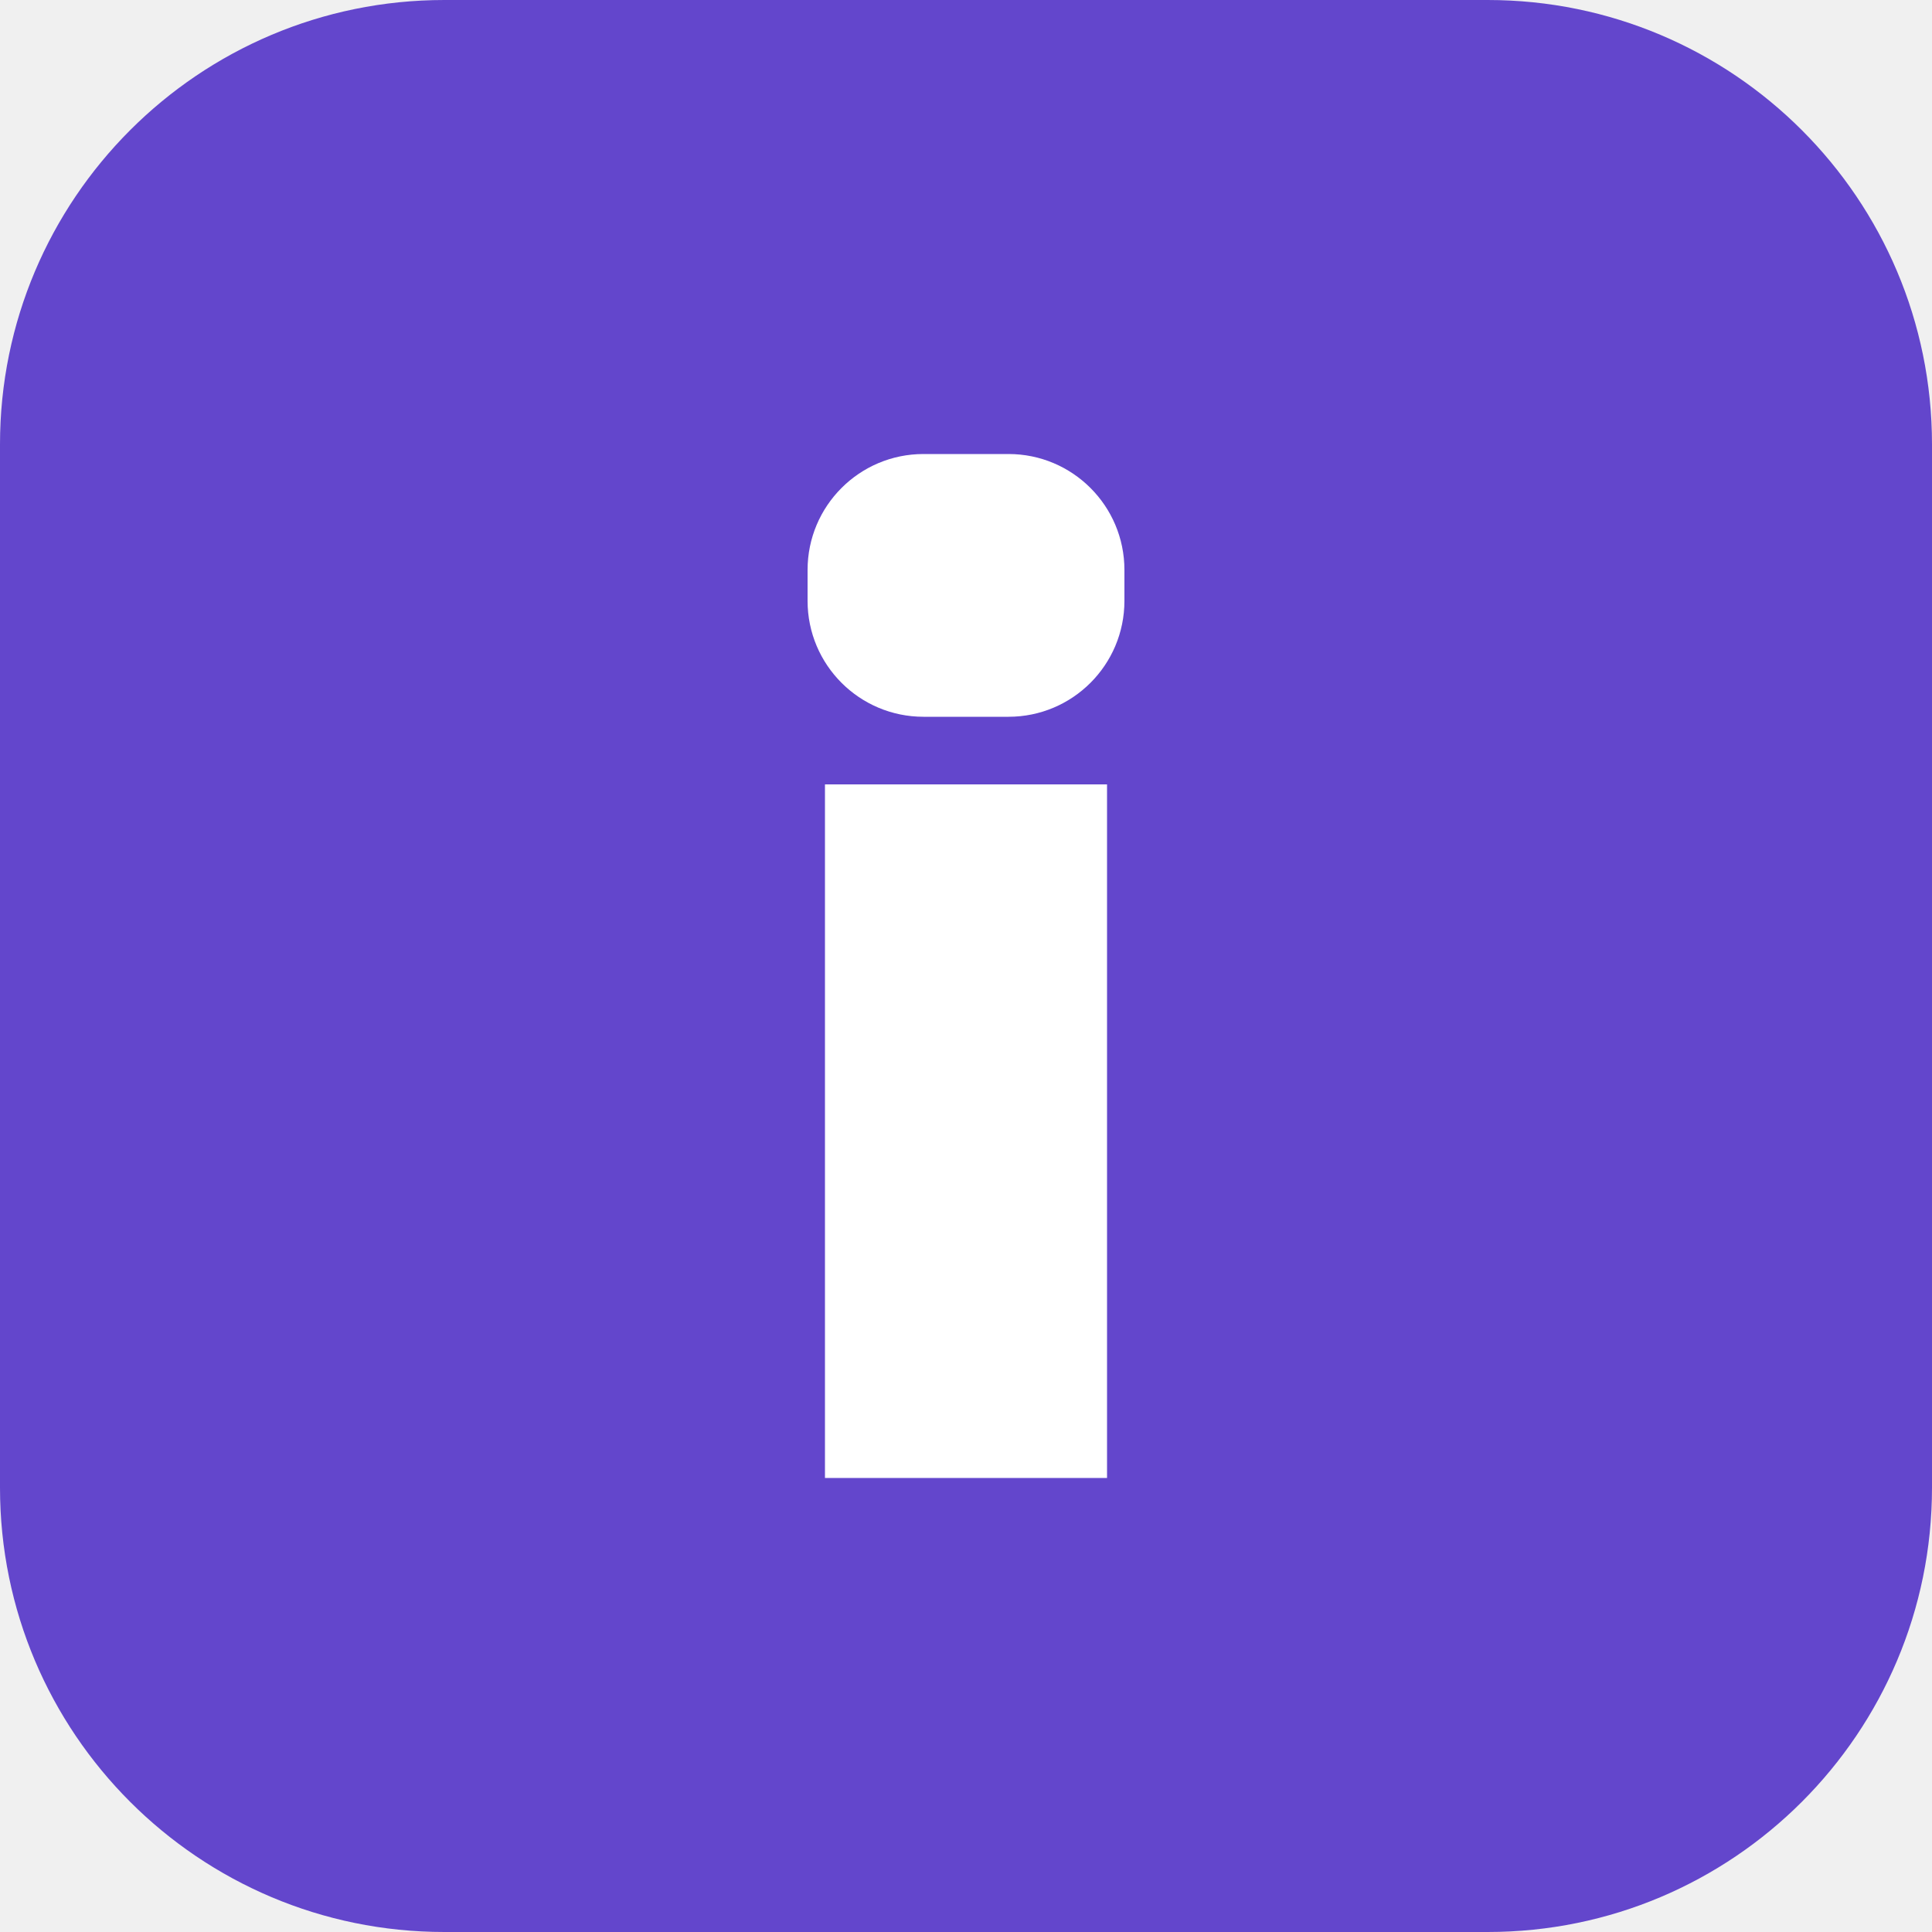
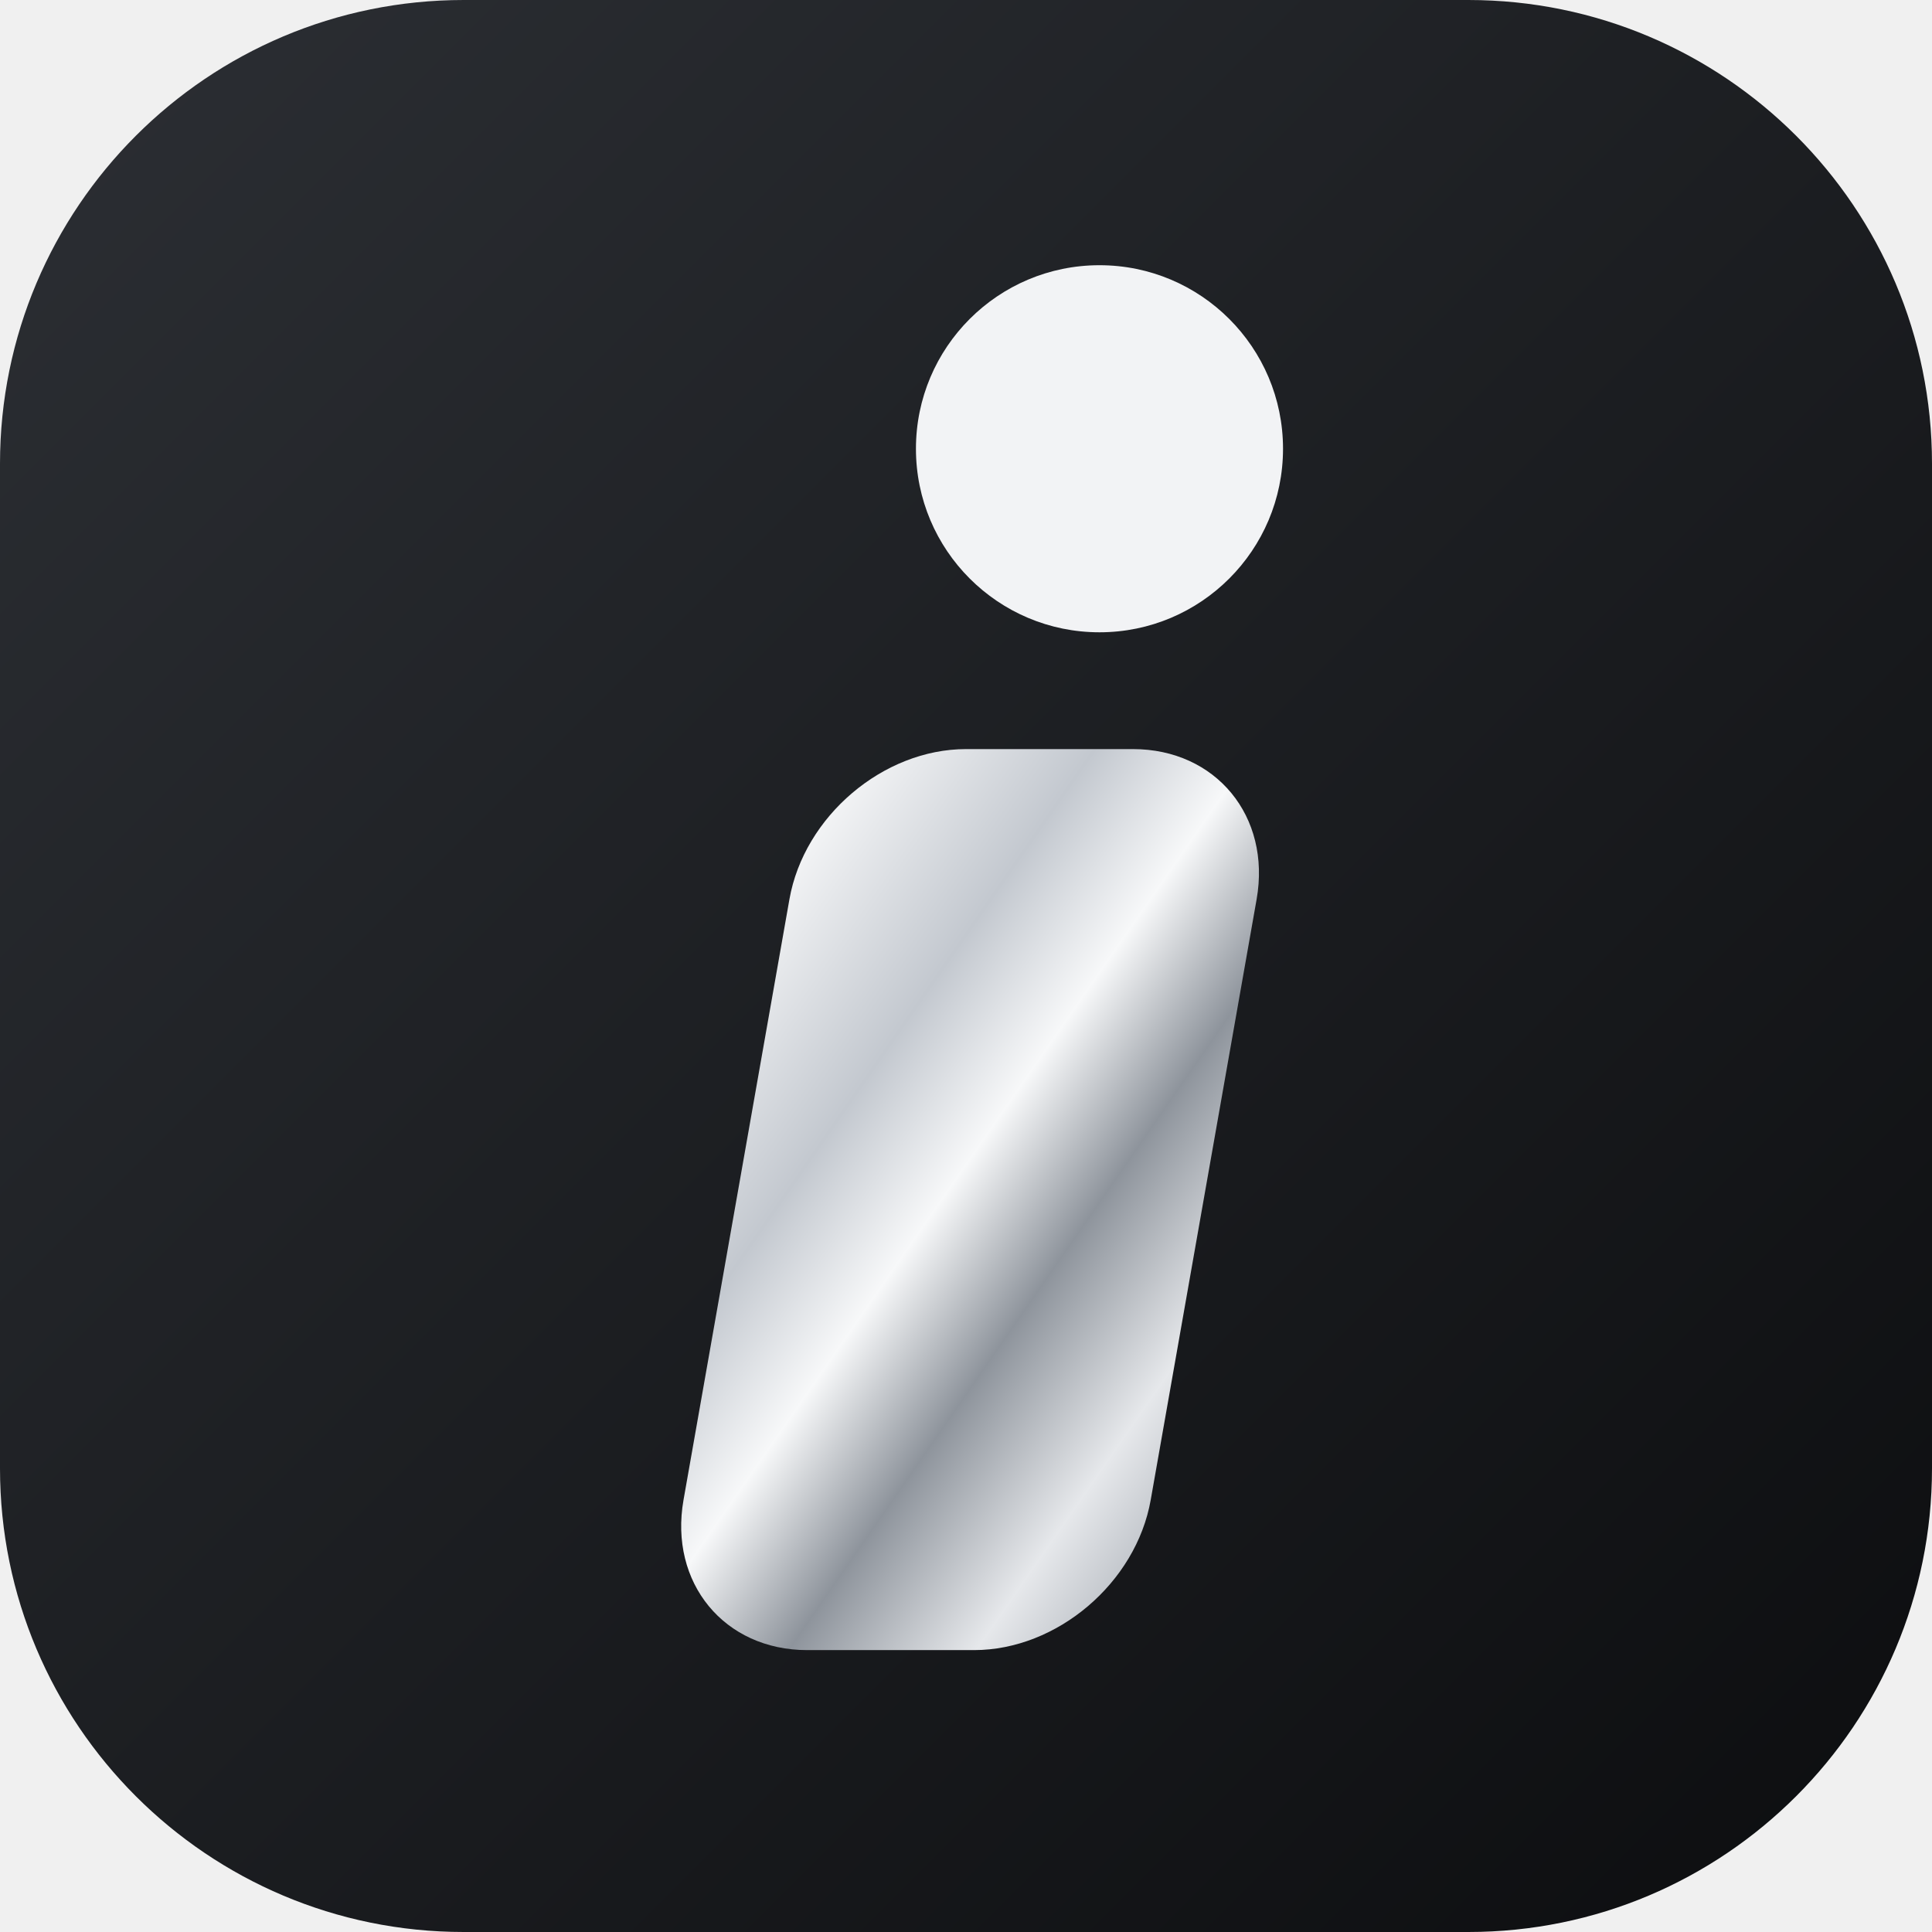
<svg xmlns="http://www.w3.org/2000/svg" viewBox="0 0 100 100">
-   <rect width="100" height="100" rx="23" fill="#6346CC" />
-   <rect x="41.8" y="23.5" width="16.4" height="13.6" rx="6" fill="#fff" />
-   <rect x="42.7" y="40.6" width="14.6" height="35.9" fill="#fff" />
+   <defs>
+     <linearGradient id="t" x1="0" y1="0" x2="1" y2="1">
+       <stop offset="0" stop-color="#2C2F34" />
+       <stop offset="1" stop-color="#0C0D0F" />
+     </linearGradient>
+     <linearGradient id="c" x1="0" y1="0" x2="1" y2="1">
+       <stop offset="0" stop-color="#FFFFFF" />
+       <stop offset=".3" stop-color="#C3C8CF" />
+       <stop offset=".47" stop-color="#F7F8F9" />
+       <stop offset=".64" stop-color="#8E949C" />
+       <stop offset=".84" stop-color="#E6E8EB" />
+       <stop offset="1" stop-color="#AEB3BA" />
+     </linearGradient>
+   </defs>
+   <rect width="100" height="100" rx="24" fill="url(#t)" />
+   <svg x="30" y="12" width="40" height="76" viewBox="11 3 44 88">
+     <circle cx="41" cy="16" r="11" fill="#F2F3F5" />
+     <rect x="30" y="34" width="28" height="54" rx="9" transform="skewX(-10)" fill="url(#c)" />
+   </svg>
</svg>
